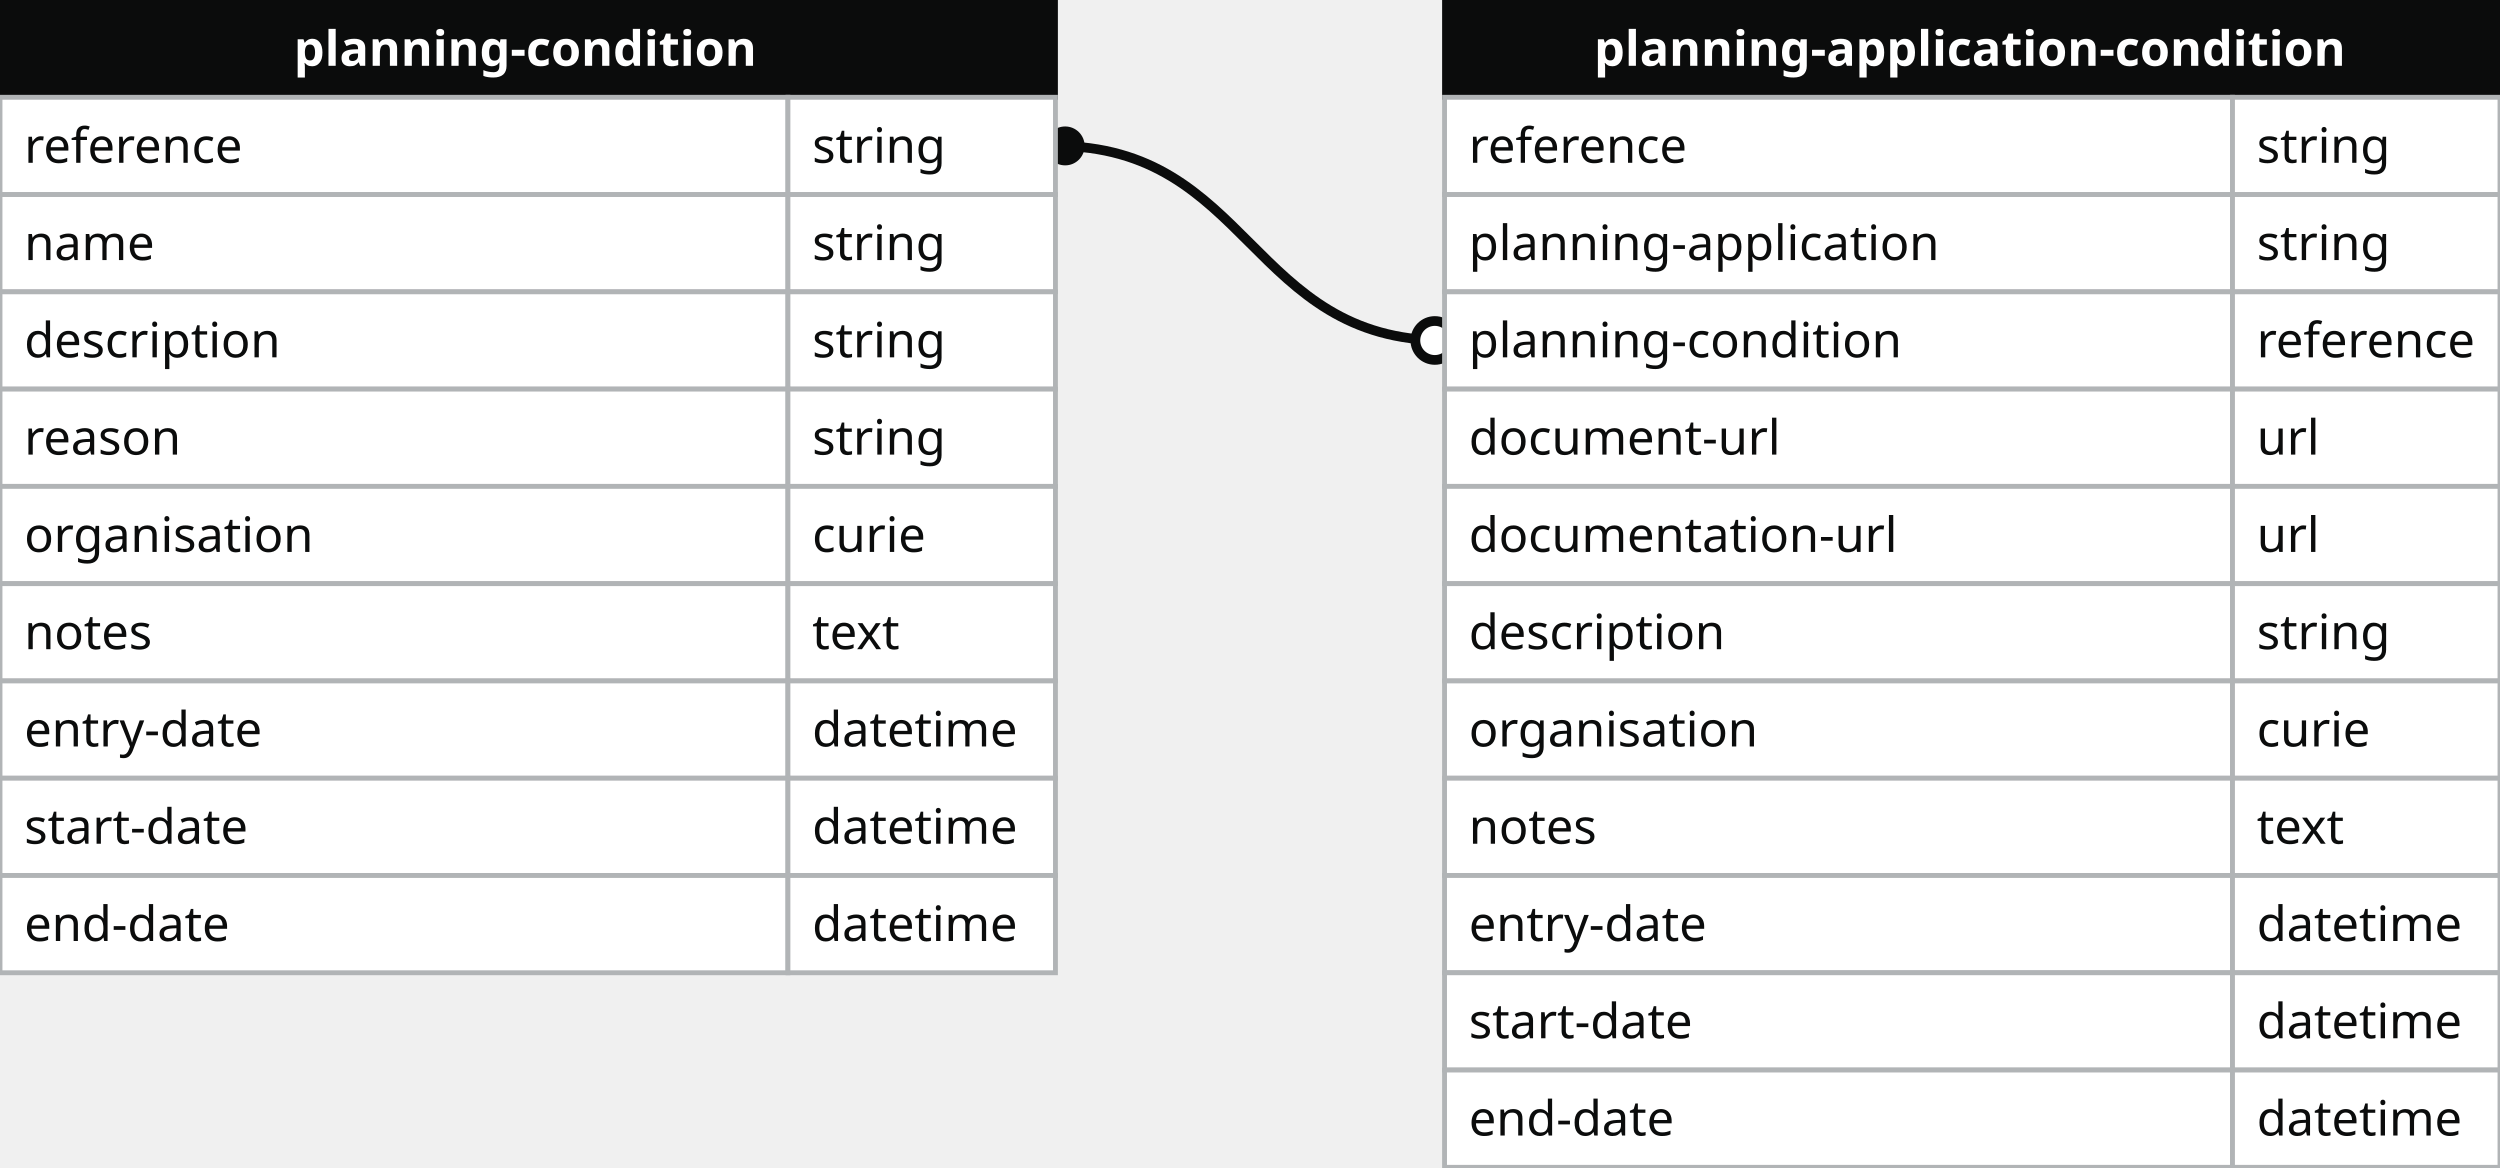
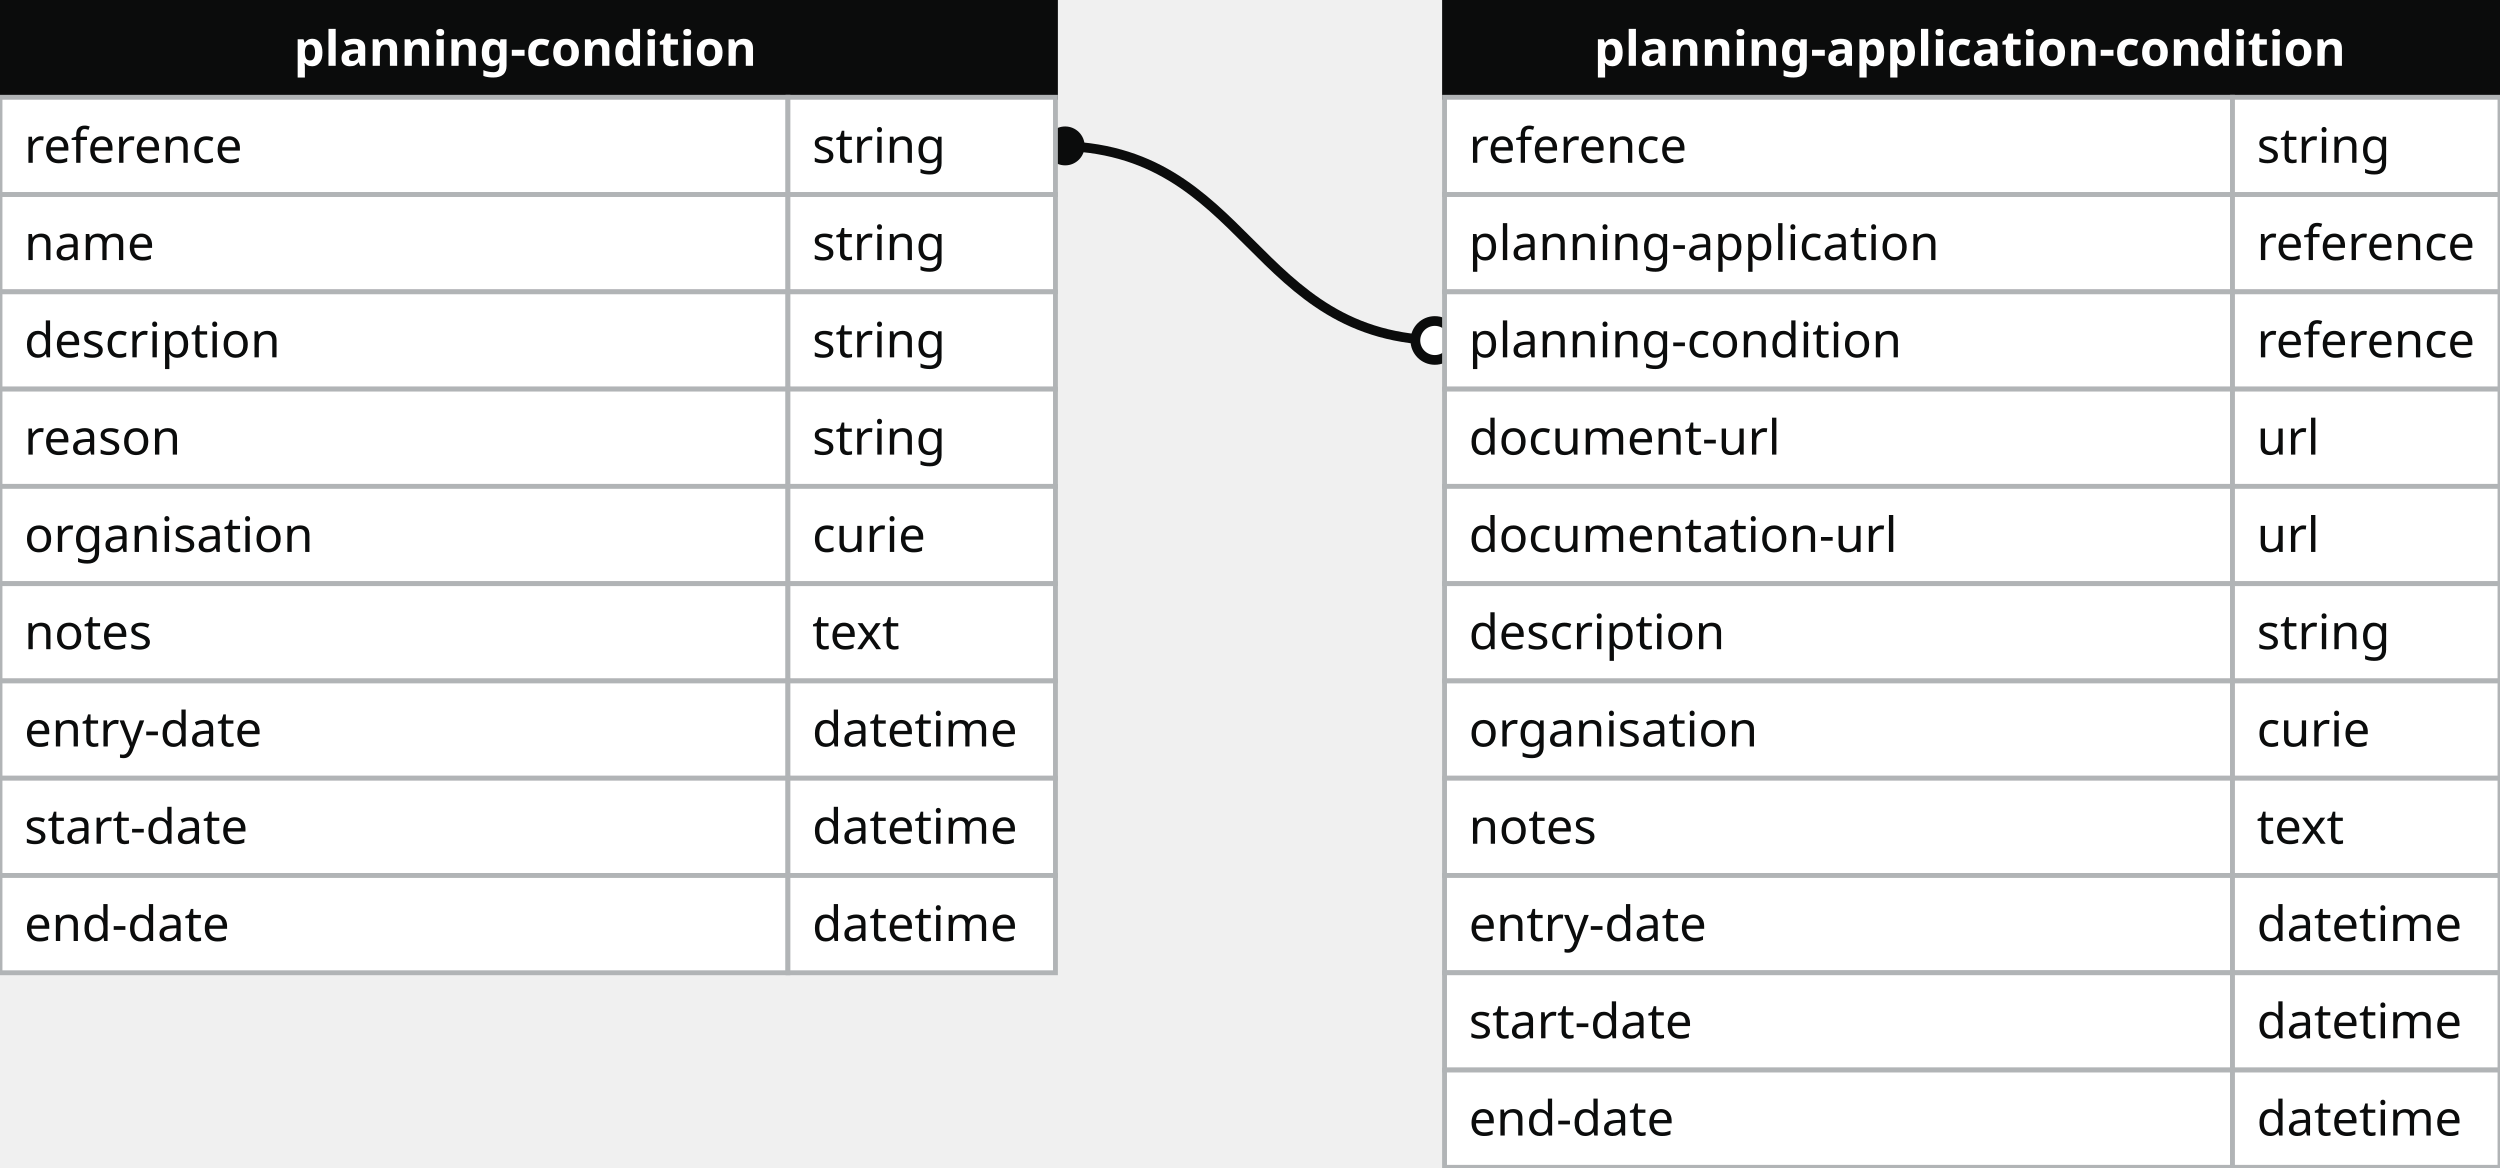
<svg xmlns="http://www.w3.org/2000/svg" width="514" height="240">
  <defs>
    <style>
    text{font-family:sans-serif; font-size:10px; dominant-baseline:middle;}
    text.name{fill:#fff;font-weight:700;text-anchor:middle}
    rect.name{fill:#0b0c0c; stroke:#0b0c0c;}
    rect{fill:#fff;stroke:#b1b4b6;}
    text.field{fill:#0b0c0c;}
    text.datatype{fill:#0b0c0c;}
    .line{stroke:#0b0c0c;}
    </style>
    <marker id="start-dot" markerWidth="6" markerHeight="6" refX="4" refY="3" markerUnits="strokeWidth">
      <circle cx="3" cy="3" r="2" fill="#fff" stroke="#0b0c0c" />
    </marker>
    <marker id="end-dot" markerWidth="6" markerHeight="6" refX="2" refY="3" markerUnits="strokeWidth">
      <circle cx="3" cy="3" r="2" fill="#0b0c0c" />
    </marker>
  </defs>
  <path class="line" fill="none" stroke-width="2" marker-start="url(#start-dot)" marker-end="url(#end-dot)" d="M 297 70 C 257.0 70 257.0 30 217 30" />
  <g>
    <rect x="0" y="0" width="217" height="20" class="name" />
    <text x="108" y="10" class="name">planning-condition</text>
    <rect x="0" y="20" width="162" height="20" class="field" />
    <rect x="162" y="20" width="55" height="20" class="datatype" />
    <text x="5" y="30" class="field">reference</text>
    <text x="167" y="30" class="datatype">string</text>
    <rect x="0" y="40" width="162" height="20" class="field" />
    <rect x="162" y="40" width="55" height="20" class="datatype" />
    <text x="5" y="50" class="field">name</text>
    <text x="167" y="50" class="datatype">string</text>
    <rect x="0" y="60" width="162" height="20" class="field" />
    <rect x="162" y="60" width="55" height="20" class="datatype" />
    <text x="5" y="70" class="field">description</text>
    <text x="167" y="70" class="datatype">string</text>
    <rect x="0" y="80" width="162" height="20" class="field" />
    <rect x="162" y="80" width="55" height="20" class="datatype" />
    <text x="5" y="90" class="field">reason</text>
    <text x="167" y="90" class="datatype">string</text>
    <rect x="0" y="100" width="162" height="20" class="field" />
    <rect x="162" y="100" width="55" height="20" class="datatype" />
    <text x="5" y="110" class="field">organisation</text>
    <text x="167" y="110" class="datatype">curie</text>
    <rect x="0" y="120" width="162" height="20" class="field" />
    <rect x="162" y="120" width="55" height="20" class="datatype" />
    <text x="5" y="130" class="field">notes</text>
    <text x="167" y="130" class="datatype">text</text>
    <rect x="0" y="140" width="162" height="20" class="field" />
    <rect x="162" y="140" width="55" height="20" class="datatype" />
    <text x="5" y="150" class="field">entry-date</text>
    <text x="167" y="150" class="datatype">datetime</text>
    <rect x="0" y="160" width="162" height="20" class="field" />
    <rect x="162" y="160" width="55" height="20" class="datatype" />
    <text x="5" y="170" class="field">start-date</text>
    <text x="167" y="170" class="datatype">datetime</text>
    <rect x="0" y="180" width="162" height="20" class="field" />
    <rect x="162" y="180" width="55" height="20" class="datatype" />
    <text x="5" y="190" class="field">end-date</text>
    <text x="167" y="190" class="datatype">datetime</text>
  </g>
  <g>
    <rect x="297" y="0" width="217" height="20" class="name" />
    <text x="405" y="10" class="name">planning-application-condition</text>
    <rect x="297" y="20" width="162" height="20" class="field" />
    <rect x="459" y="20" width="55" height="20" class="datatype" />
    <text x="302" y="30" class="field">reference</text>
    <text x="464" y="30" class="datatype">string</text>
    <rect x="297" y="40" width="162" height="20" class="field" />
    <rect x="459" y="40" width="55" height="20" class="datatype" />
    <text x="302" y="50" class="field">planning-application</text>
-     <text x="464" y="50" class="datatype">string</text>
+     <text x="464" y="50" class="datatype">reference</text>
    <rect x="297" y="60" width="162" height="20" class="field" />
    <rect x="459" y="60" width="55" height="20" class="datatype" />
    <text x="302" y="70" class="field">planning-condition</text>
    <text x="464" y="70" class="datatype">reference</text>
    <rect x="297" y="80" width="162" height="20" class="field" />
    <rect x="459" y="80" width="55" height="20" class="datatype" />
    <text x="302" y="90" class="field">document-url</text>
    <text x="464" y="90" class="datatype">url</text>
    <rect x="297" y="100" width="162" height="20" class="field" />
    <rect x="459" y="100" width="55" height="20" class="datatype" />
    <text x="302" y="110" class="field">documentation-url</text>
    <text x="464" y="110" class="datatype">url</text>
    <rect x="297" y="120" width="162" height="20" class="field" />
    <rect x="459" y="120" width="55" height="20" class="datatype" />
    <text x="302" y="130" class="field">description</text>
    <text x="464" y="130" class="datatype">string</text>
    <rect x="297" y="140" width="162" height="20" class="field" />
    <rect x="459" y="140" width="55" height="20" class="datatype" />
    <text x="302" y="150" class="field">organisation</text>
    <text x="464" y="150" class="datatype">curie</text>
    <rect x="297" y="160" width="162" height="20" class="field" />
    <rect x="459" y="160" width="55" height="20" class="datatype" />
    <text x="302" y="170" class="field">notes</text>
    <text x="464" y="170" class="datatype">text</text>
    <rect x="297" y="180" width="162" height="20" class="field" />
    <rect x="459" y="180" width="55" height="20" class="datatype" />
    <text x="302" y="190" class="field">entry-date</text>
    <text x="464" y="190" class="datatype">datetime</text>
    <rect x="297" y="200" width="162" height="20" class="field" />
    <rect x="459" y="200" width="55" height="20" class="datatype" />
    <text x="302" y="210" class="field">start-date</text>
    <text x="464" y="210" class="datatype">datetime</text>
    <rect x="297" y="220" width="162" height="20" class="field" />
    <rect x="459" y="220" width="55" height="20" class="datatype" />
    <text x="302" y="230" class="field">end-date</text>
    <text x="464" y="230" class="datatype">datetime</text>
  </g>
</svg>
